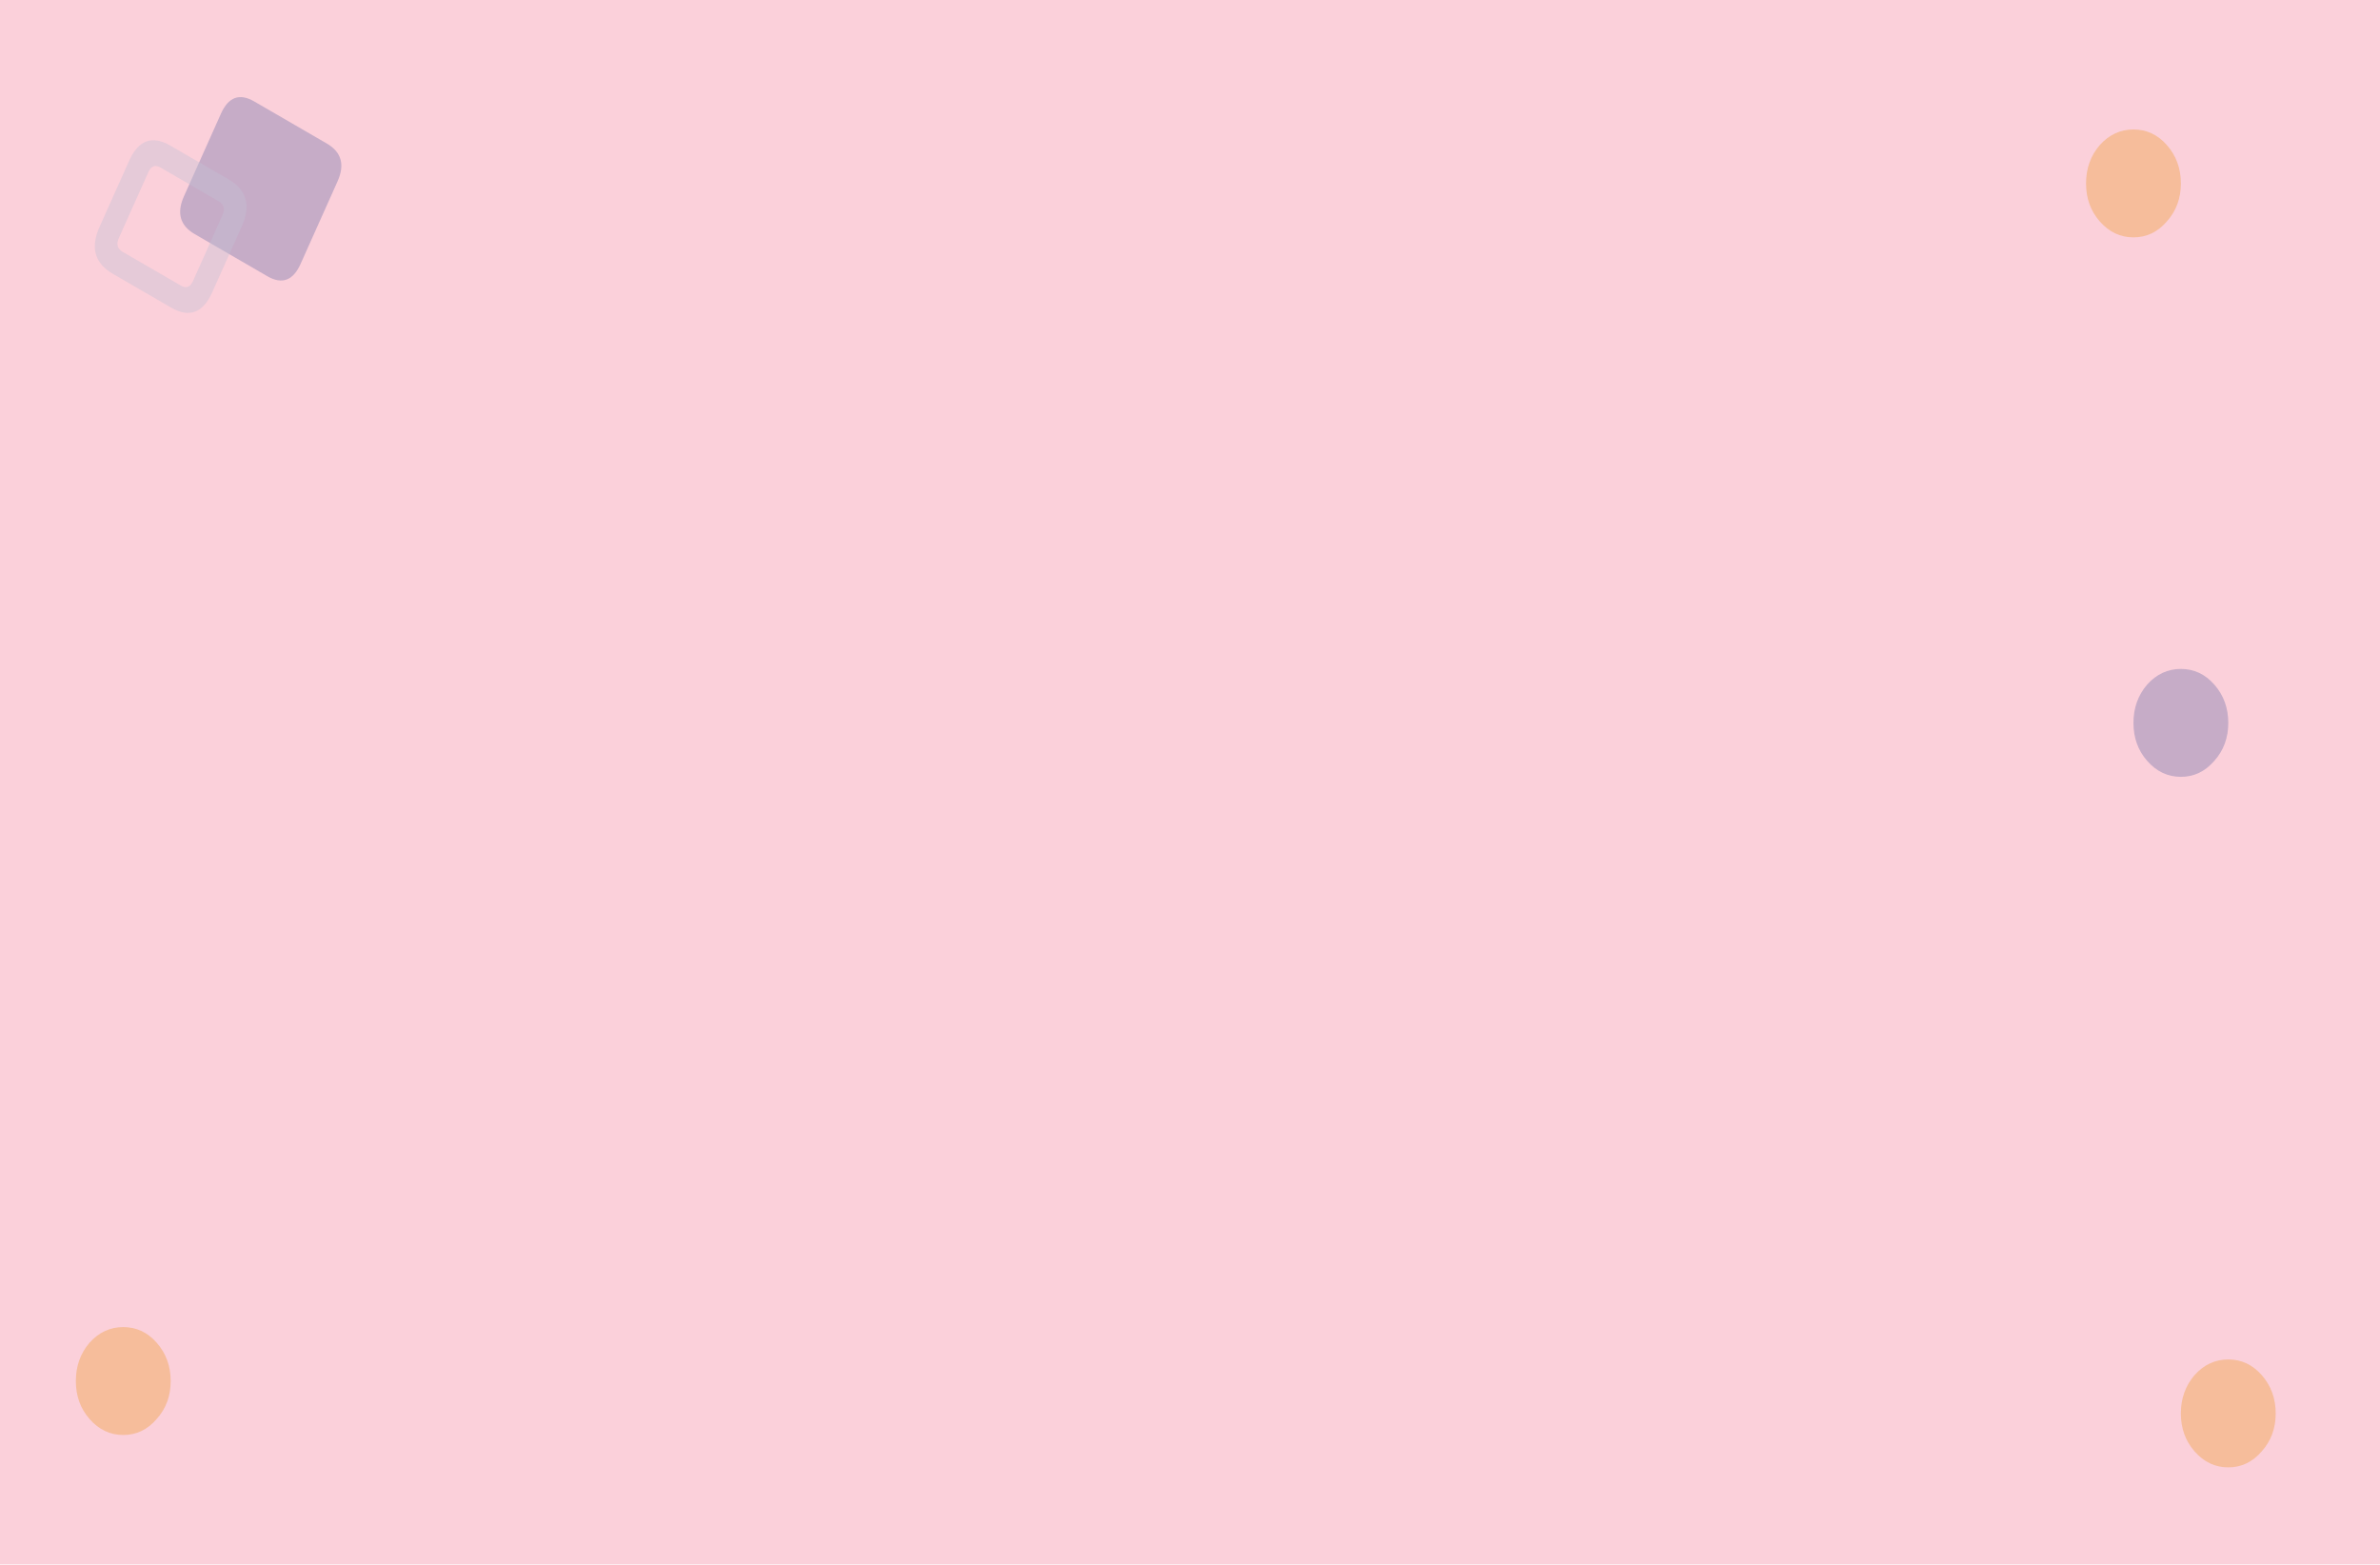
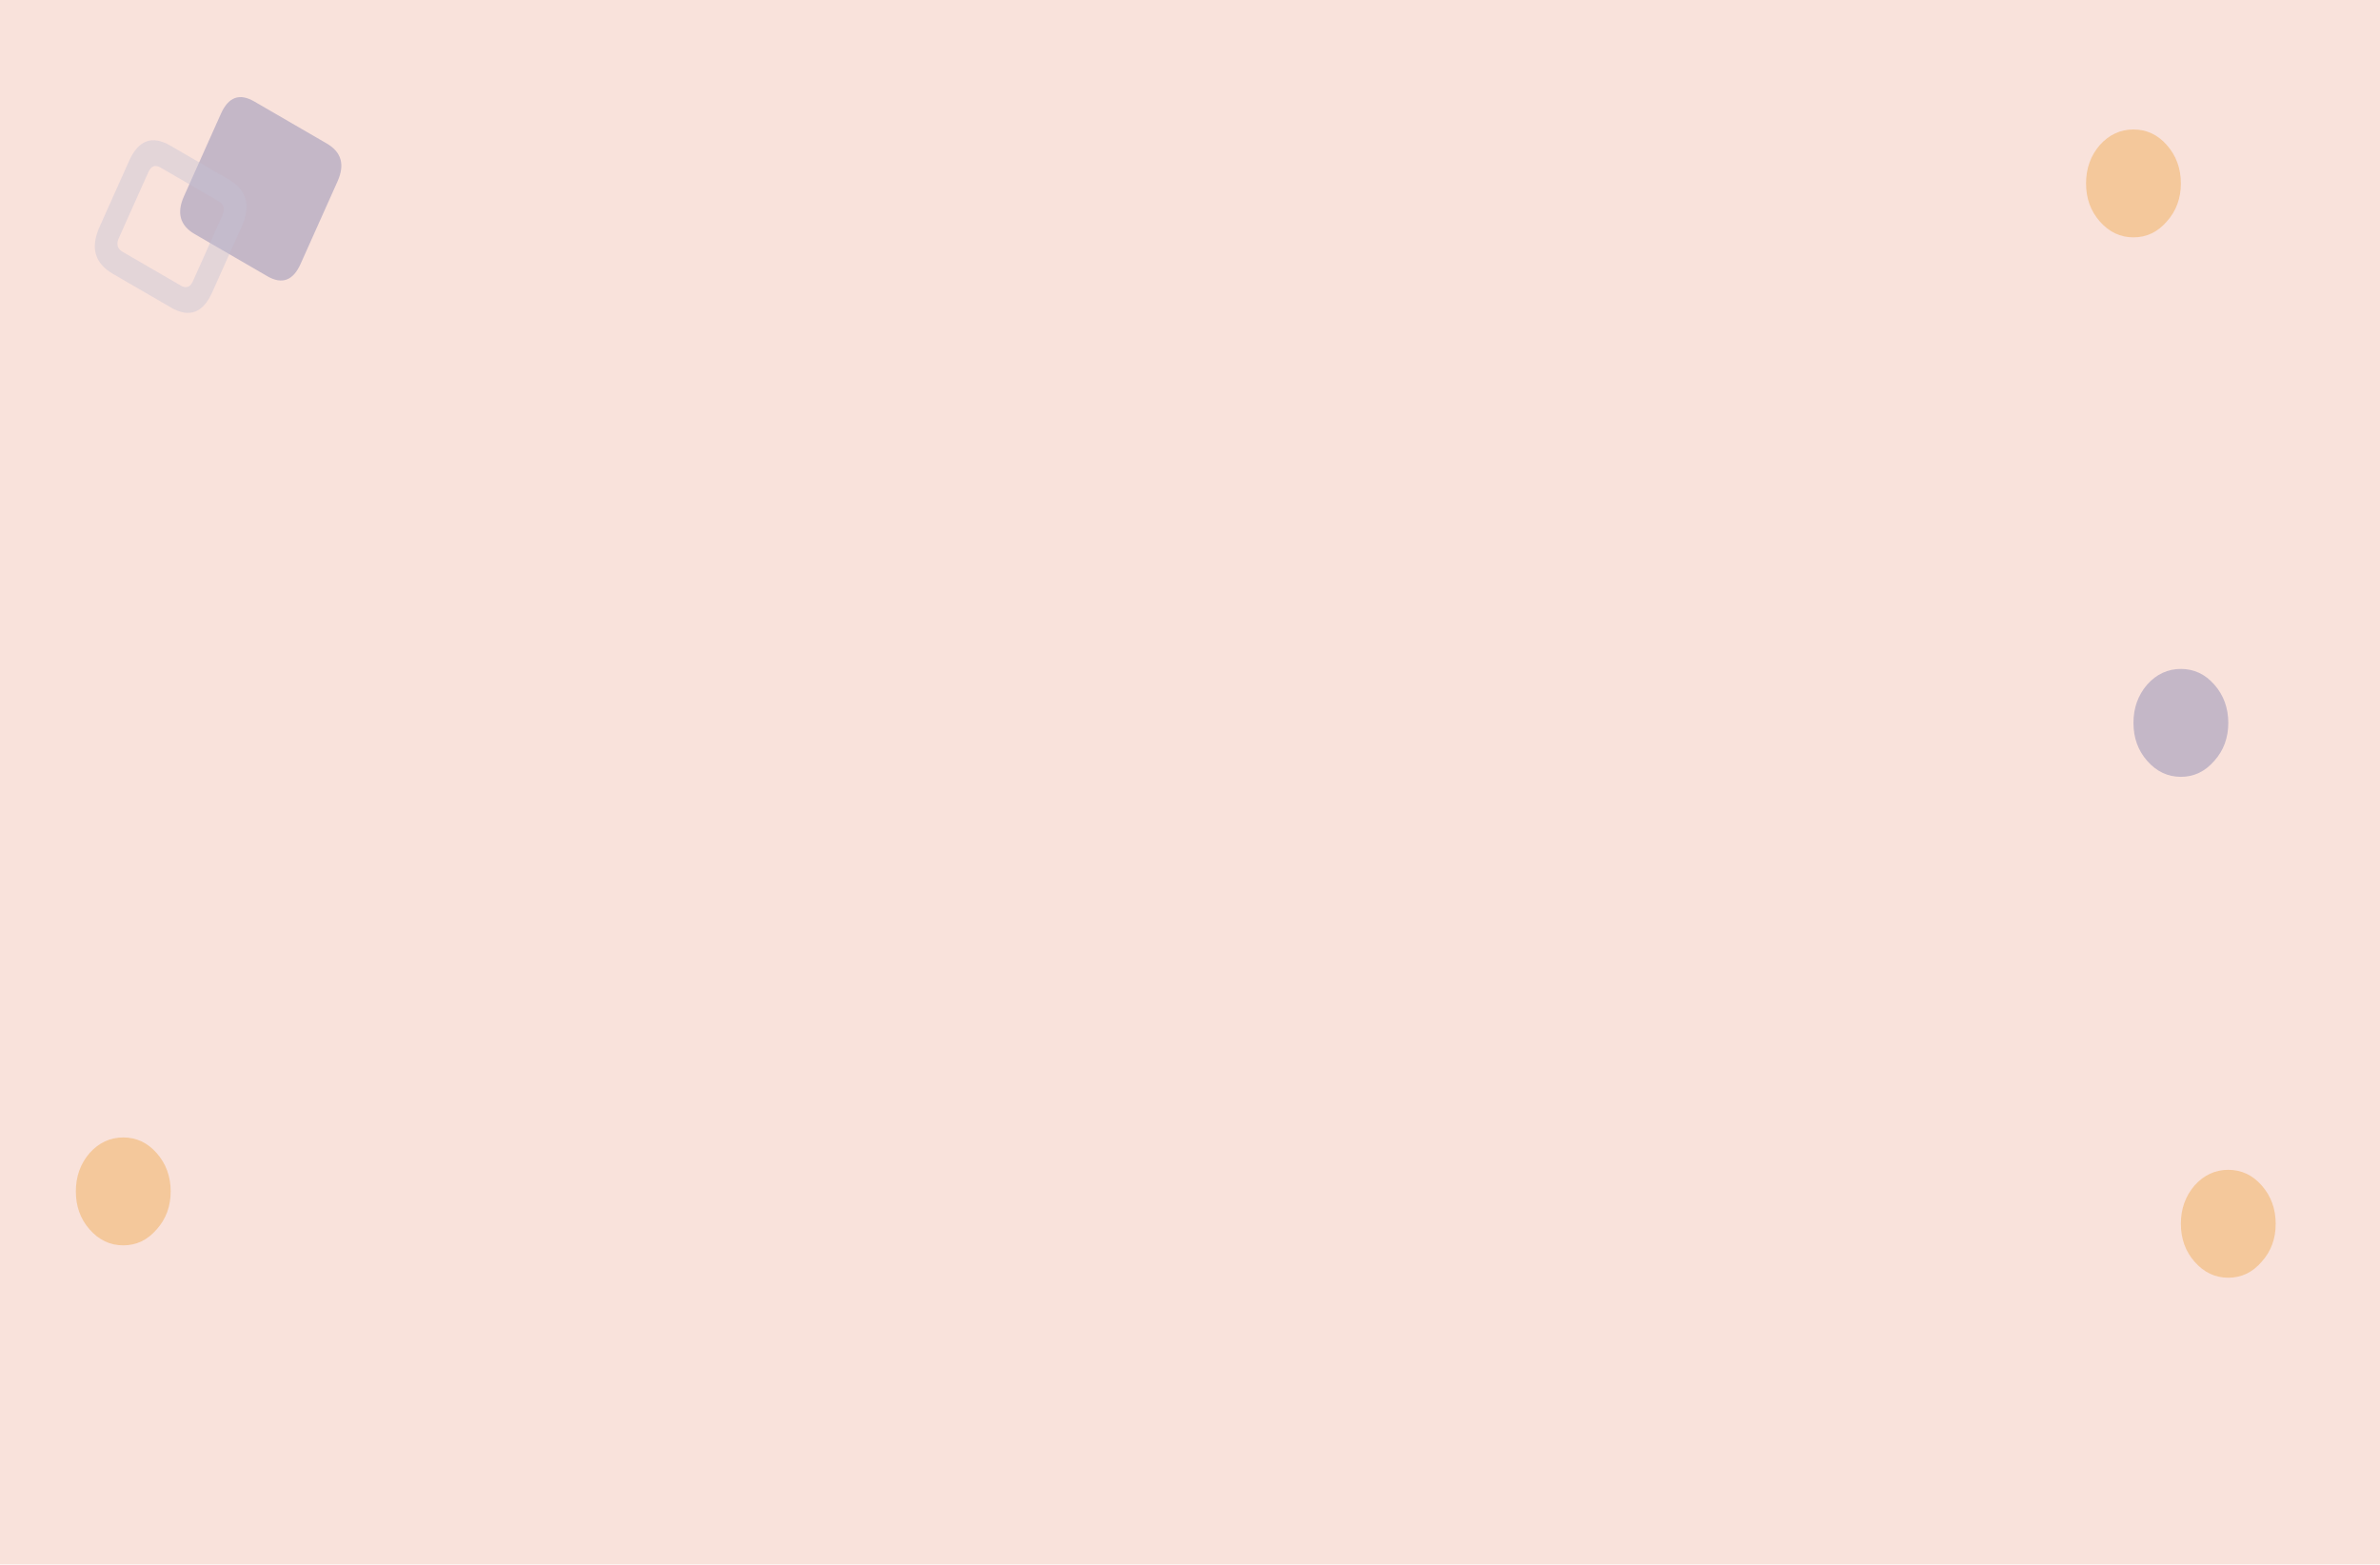
<svg xmlns="http://www.w3.org/2000/svg" width="251px" height="165px" viewBox="0 0 251 165" version="1.1">
  <g id="Page-1" stroke="none" stroke-width="1" fill="none" fill-rule="evenodd">
    <g id="homepage-slide-1" transform="translate(-120, -337)">
      <g id="Group-25" transform="translate(120, 337)">
-         <rect id="Rectangle" fill="#FBD0DA" x="0" y="0" width="251" height="165" />
+         <rect id="Rectangle" fill="#F9E2DB" x="0" y="0" width="251" height="165" />
        <path d="M226.447,72.198 C227.432,71.1 228.617,70.552 230,70.552 C231.383,70.552 232.557,71.1 233.522,72.198 C234.508,73.319 235,74.666 235,76.241 C235,77.815 234.508,79.151 233.522,80.249 C232.557,81.37 231.383,81.931 230,81.931 C228.617,81.931 227.432,81.37 226.447,80.249 C225.482,79.151 225,77.815 225,76.241 C225,74.666 225.482,73.319 226.447,72.198" id="Fill-5" fill-opacity="0.4" fill="#7777AB" />
        <path d="M221.447,15.301 C222.433,14.204 223.616,13.655 225,13.655 C226.384,13.655 227.557,14.204 228.522,15.301 C229.508,16.422 230,17.77 230,19.345 C230,20.919 229.508,22.256 228.522,23.352 C227.557,24.474 226.384,25.034 225,25.034 C223.616,25.034 222.433,24.474 221.447,23.352 C220.482,22.256 220,20.919 220,19.345 C220,17.77 220.482,16.422 221.447,15.301" id="Fill-6" fill-opacity="0.4" fill="#EEA13D" />
-         <path d="M231.447,145.025 C232.433,143.928 233.616,143.379 235,143.379 C236.384,143.379 237.557,143.928 238.522,145.025 C239.508,146.147 240,147.494 240,149.07 C240,150.643 239.508,151.98 238.522,153.076 C237.557,154.199 236.384,154.759 235,154.759 C233.616,154.759 232.433,154.199 231.447,153.076 C230.482,151.98 230,150.643 230,149.07 C230,147.494 230.482,146.147 231.447,145.025" id="Fill-6-Copy" fill-opacity="0.4" fill="#EEA13D" />
-         <path d="M9.447,141.612 C10.433,140.514 11.616,139.966 13,139.966 C14.384,139.966 15.557,140.514 16.522,141.612 C17.508,142.733 18,144.08 18,145.656 C18,147.229 17.508,148.566 16.522,149.662 C15.557,150.785 14.384,151.345 13,151.345 C11.616,151.345 10.433,150.785 9.447,149.662 C8.482,148.566 8,147.229 8,145.656 C8,144.08 8.482,142.733 9.447,141.612" id="Fill-6-Copy-2" fill-opacity="0.4" fill="#EEA13D" />
+         <path d="M231.447,125.025 C232.433,123.928 233.616,123.379 235,123.379 C236.384,123.379 237.557,123.928 238.522,125.025 C239.508,126.147 240,127.494 240,129.07 C240,130.643 239.508,131.98 238.522,133.076 C237.557,134.199 236.384,134.759 235,134.759 C233.616,134.759 232.433,134.199 231.447,133.076 C230.482,131.98 230,130.643 230,129.07 C230,127.494 230.482,126.147 231.447,125.025" id="Fill-6-Copy" fill-opacity="0.4" fill="#EEA13D" />
+         <path d="M9.447,121.612 C10.433,120.514 11.616,119.966 13,119.966 C14.384,119.966 15.557,120.514 16.522,121.612 C17.508,122.733 18,124.08 18,125.656 C18,127.229 17.508,128.566 16.522,129.662 C15.557,130.785 14.384,131.345 13,131.345 C11.616,131.345 10.433,130.785 9.447,129.662 C8.482,128.566 8,127.229 8,125.656 C8,124.08 8.482,122.733 9.447,121.612" id="Fill-6-Copy-2" fill-opacity="0.4" fill="#EEA13D" />
        <path d="M34.463,15.136 C36.01,16.033 36.389,17.362 35.601,19.123 L31.699,27.837 C30.911,29.597 29.743,30.029 28.195,29.132 L20.538,24.692 C18.99,23.795 18.611,22.466 19.399,20.705 L23.301,11.992 C24.089,10.23 25.257,9.798 26.805,10.696 L34.463,15.136" id="Fill-8" fill-opacity="0.4" fill="#7777AB" />
        <path d="M20.347,29.654 L23.473,22.674 C23.759,22.034 23.621,21.552 23.06,21.226 L16.925,17.669 C16.364,17.344 15.94,17.501 15.653,18.14 L12.528,25.119 C12.242,25.759 12.379,26.241 12.941,26.567 L19.075,30.124 C19.637,30.449 20.061,30.293 20.347,29.654 Z M25.506,23.853 L22.38,30.832 C21.403,33.014 19.956,33.549 18.039,32.437 L11.905,28.881 C9.988,27.769 9.518,26.122 10.494,23.941 L13.62,16.961 C14.597,14.779 16.044,14.244 17.961,15.356 L24.095,18.913 C26.012,20.024 26.482,21.671 25.506,23.853 L25.506,23.853 Z" id="Fill-9" fill-opacity="0.4" fill="#C4C0D5" />
      </g>
    </g>
  </g>
</svg>
